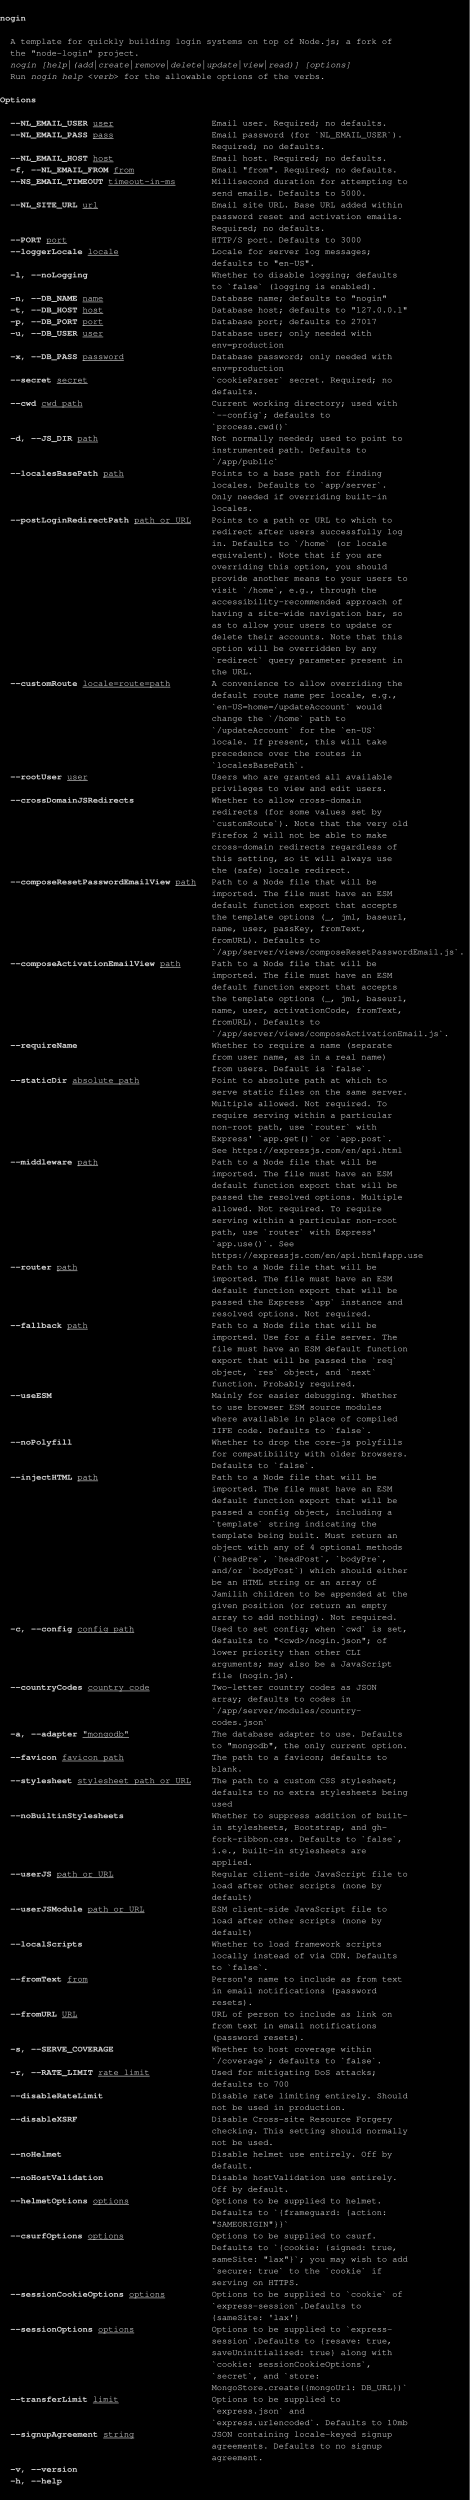
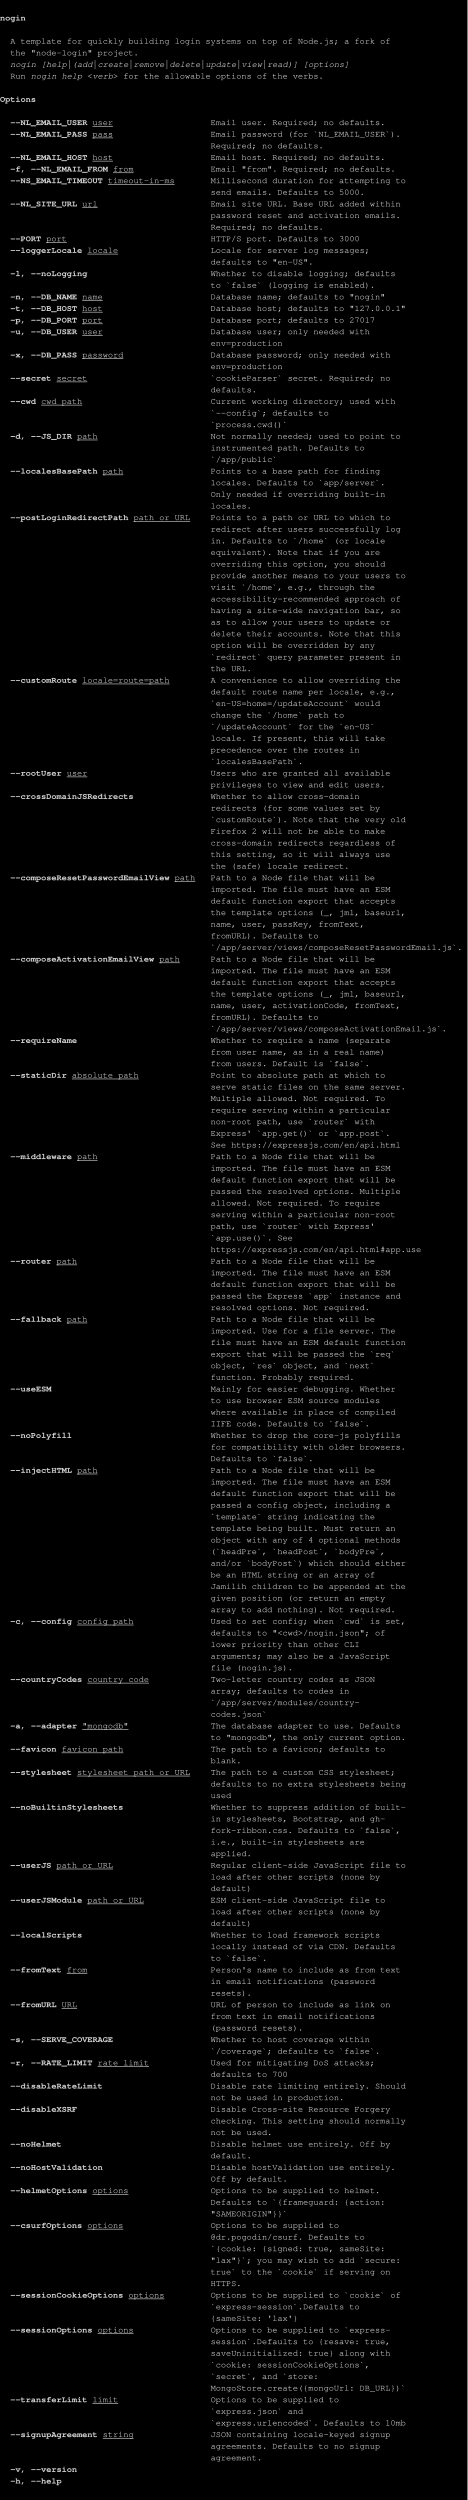
- <svg xmlns="http://www.w3.org/2000/svg" viewBox="0, 0, 764.52, 4069.45" font-family="SauceCodePro Nerd Font, Source Code Pro, Courier" font-size="14">
+ <svg xmlns="http://www.w3.org/2000/svg" viewBox="0, 0, 764.52, 4088.45" font-family="SauceCodePro Nerd Font, Source Code Pro, Courier" font-size="14">
  <g fill="#D3D3D3">
-     <rect x="0" y="0" width="764.52" height="4069.45" fill="#000000" />
+     <rect x="0" y="0" width="764.52" height="4088.45" fill="#000000" />
    <text x="0" y="33.55" font-weight="bold">nogin</text>
    <text x="16.8" y="71.55">  A template for quickly building login systems on top of Node.js; a fork of    </text>
    <text x="16.8" y="90.55">  the "node-login" project.                                                     </text>
    <text x="16.8" y="109.55" font-style="italic">nogin [help|(add|create|remove|delete|update|view|read)] [options]</text>
    <text x="16.8" y="128.55">  Run </text>
    <text x="50.41" y="128.55" font-style="italic">nogin help &lt;verb&gt;</text>
    <text x="201.63" y="128.55"> for the allowable options of the verbs.                 </text>
    <text x="0" y="166.55" font-weight="bold">Options</text>
    <text x="16.8" y="204.55" font-weight="bold">--NL_EMAIL_USER</text>
    <path d="M151.225,206.515 L184.83,206.515 Z" stroke="#D3D3D3" />
    <text x="151.22" y="204.55">user</text>
    <text x="344.46" y="204.55">                   Email user. Required; no defaults.     </text>
    <text x="16.8" y="223.55" font-weight="bold">--NL_EMAIL_PASS</text>
    <path d="M151.225,225.515 L184.83,225.515 Z" stroke="#D3D3D3" />
    <text x="151.22" y="223.55">pass</text>
    <text x="344.46" y="223.55">                   Email password (for `NL_EMAIL_USER`).  </text>
    <text x="344.46" y="242.55">                                         Required; no defaults.                 </text>
    <text x="16.8" y="261.55" font-weight="bold">--NL_EMAIL_HOST</text>
    <path d="M151.225,263.515 L184.83,263.515 Z" stroke="#D3D3D3" />
    <text x="151.22" y="261.55">host</text>
    <text x="344.46" y="261.55">                   Email host. Required; no defaults.     </text>
    <text x="16.8" y="280.55" font-weight="bold">-f</text>
    <text x="33.61" y="280.55">, </text>
    <text x="50.41" y="280.55" font-weight="bold">--NL_EMAIL_FROM</text>
    <path d="M184.83,282.515 L218.436,282.515 Z" stroke="#D3D3D3" />
    <text x="184.83" y="280.55">from</text>
    <text x="344.46" y="280.55">               Email "from". Required; no defaults.   </text>
    <text x="16.8" y="299.55" font-weight="bold">--NS_EMAIL_TIMEOUT</text>
    <path d="M176.429,301.515 L285.646,301.515 Z" stroke="#D3D3D3" />
    <text x="176.43" y="299.55">timeout-in-ms</text>
    <text x="344.46" y="299.55">       Millisecond duration for attempting to </text>
    <text x="344.46" y="318.55">                                         send emails. Defaults to 5000.         </text>
    <text x="16.8" y="337.55" font-weight="bold">--NL_SITE_URL</text>
    <path d="M134.422,339.515 L159.626,339.515 Z" stroke="#D3D3D3" />
    <text x="134.42" y="337.55">url</text>
    <text x="344.46" y="337.55">                      Email site URL. Base URL added within  </text>
    <text x="344.46" y="356.55">                                         password reset and activation emails.  </text>
    <text x="344.46" y="375.55">                                         Required; no defaults.                 </text>
    <text x="16.8" y="394.55" font-weight="bold">--PORT</text>
    <path d="M75.612,396.515 L109.218,396.515 Z" stroke="#D3D3D3" />
    <text x="75.61" y="394.55">port</text>
    <text x="344.46" y="394.55">                            HTTP/S port. Defaults to 3000          </text>
    <text x="16.8" y="413.55" font-weight="bold">--loggerLocale</text>
    <path d="M142.823,415.515 L193.231,415.515 Z" stroke="#D3D3D3" />
    <text x="142.82" y="413.55">locale</text>
    <text x="344.46" y="413.55">                  Locale for server log messages;        </text>
    <text x="344.46" y="432.55">                                         defaults to "en-US".                   </text>
    <text x="16.8" y="451.55" font-weight="bold">-l</text>
    <text x="33.61" y="451.55">, </text>
    <text x="50.41" y="451.55" font-weight="bold">--noLogging</text>
    <text x="344.46" y="451.55">                        Whether to disable logging; defaults   </text>
    <text x="344.46" y="470.55">                                         to `false` (logging is enabled).       </text>
    <text x="16.8" y="489.55" font-weight="bold">-n</text>
    <text x="33.61" y="489.55">, </text>
    <text x="50.41" y="489.55" font-weight="bold">--DB_NAME</text>
    <path d="M134.422,491.515 L168.027,491.515 Z" stroke="#D3D3D3" />
    <text x="134.42" y="489.55">name</text>
    <text x="344.46" y="489.55">                     Database name; defaults to "nogin"     </text>
    <text x="16.8" y="508.55" font-weight="bold">-t</text>
    <text x="33.61" y="508.55">, </text>
    <text x="50.41" y="508.55" font-weight="bold">--DB_HOST</text>
    <path d="M134.422,510.515 L168.027,510.515 Z" stroke="#D3D3D3" />
    <text x="134.42" y="508.55">host</text>
    <text x="344.46" y="508.55">                     Database host; defaults to "127.0.0.1" </text>
    <text x="16.8" y="527.55" font-weight="bold">-p</text>
    <text x="33.61" y="527.55">, </text>
    <text x="50.41" y="527.55" font-weight="bold">--DB_PORT</text>
    <path d="M134.422,529.515 L168.027,529.515 Z" stroke="#D3D3D3" />
    <text x="134.42" y="527.55">port</text>
    <text x="344.46" y="527.55">                     Database port; defaults to 27017       </text>
    <text x="16.8" y="546.55" font-weight="bold">-u</text>
    <text x="33.61" y="546.55">, </text>
    <text x="50.41" y="546.55" font-weight="bold">--DB_USER</text>
    <path d="M134.422,548.515 L168.027,548.515 Z" stroke="#D3D3D3" />
    <text x="134.42" y="546.55">user</text>
    <text x="344.46" y="546.55">                     Database user; only needed with        </text>
    <text x="344.46" y="565.55">                                         env=production                         </text>
    <text x="16.8" y="584.55" font-weight="bold">-x</text>
    <text x="33.61" y="584.55">, </text>
    <text x="50.41" y="584.55" font-weight="bold">--DB_PASS</text>
    <path d="M134.422,586.515 L201.633,586.515 Z" stroke="#D3D3D3" />
    <text x="134.42" y="584.55">password</text>
    <text x="344.46" y="584.55">                 Database password; only needed with    </text>
    <text x="344.46" y="603.55">                                         env=production                         </text>
    <text x="16.8" y="622.55" font-weight="bold">--secret</text>
    <path d="M92.415,624.515 L142.823,624.515 Z" stroke="#D3D3D3" />
    <text x="92.42" y="622.55">secret</text>
    <text x="344.46" y="622.55">                        `cookieParser` secret. Required; no    </text>
    <text x="344.46" y="641.55">                                         defaults.                              </text>
    <text x="16.8" y="660.55" font-weight="bold">--cwd</text>
    <path d="M67.211,662.515 L134.422,662.515 Z" stroke="#D3D3D3" />
    <text x="67.21" y="660.55">cwd path</text>
    <text x="344.46" y="660.55">                         Current working directory; used with   </text>
    <text x="344.46" y="679.55">                                         `--config`; defaults to                </text>
    <text x="344.46" y="698.55">                                         `process.cwd()`                        </text>
    <text x="16.8" y="717.55" font-weight="bold">-d</text>
    <text x="33.61" y="717.55">, </text>
    <text x="50.41" y="717.55" font-weight="bold">--JS_DIR</text>
    <path d="M126.021,719.515 L159.626,719.515 Z" stroke="#D3D3D3" />
    <text x="126.02" y="717.55">path</text>
    <text x="344.46" y="717.55">                      Not normally needed; used to point to  </text>
    <text x="344.46" y="736.55">                                         instrumented path. Defaults to         </text>
    <text x="344.46" y="755.55">                                         `/app/public`                          </text>
    <text x="16.8" y="774.55" font-weight="bold">--localesBasePath</text>
    <path d="M168.027,776.515 L201.633,776.515 Z" stroke="#D3D3D3" />
    <text x="168.03" y="774.55">path</text>
    <text x="344.46" y="774.55">                 Points to a base path for finding      </text>
    <text x="344.46" y="793.55">                                         locales. Defaults to `app/server`.     </text>
    <text x="344.46" y="812.55">                                         Only needed if overriding built-in     </text>
    <text x="344.46" y="831.55">                                         locales.                               </text>
    <text x="16.8" y="850.55" font-weight="bold">--postLoginRedirectPath</text>
    <path d="M218.436,852.515 L310.851,852.515 Z" stroke="#D3D3D3" />
    <text x="218.44" y="850.55">path or URL</text>
    <text x="344.46" y="850.55">    Points to a path or URL to which to    </text>
    <text x="344.46" y="869.55">                                         redirect after users successfully log  </text>
    <text x="344.46" y="888.55">                                         in. Defaults to `/home` (or locale     </text>
    <text x="344.46" y="907.55">                                         equivalent). Note that if you are      </text>
    <text x="344.46" y="926.55">                                         overriding this option, you should     </text>
    <text x="344.46" y="945.55">                                         provide another means to your users to </text>
    <text x="344.46" y="964.55">                                         visit `/home`, e.g., through the       </text>
    <text x="344.46" y="983.55">                                         accessibility-recommended approach of  </text>
    <text x="344.46" y="1002.55">                                         having a site-wide navigation bar, so  </text>
    <text x="344.46" y="1021.55">                                         as to allow your users to update or    </text>
    <text x="344.46" y="1040.55">                                         delete their accounts. Note that this  </text>
    <text x="344.46" y="1059.55">                                         option will be overridden by any       </text>
    <text x="344.46" y="1078.55">                                         `redirect` query parameter present in  </text>
    <text x="344.46" y="1097.55">                                         the URL.                               </text>
    <text x="16.8" y="1116.55" font-weight="bold">--customRoute</text>
    <path d="M134.422,1118.515 L277.245,1118.515 Z" stroke="#D3D3D3" />
    <text x="134.42" y="1116.55">locale=route=path</text>
    <text x="344.46" y="1116.55">        A convenience to allow overriding the  </text>
    <text x="344.46" y="1135.55">                                         default route name per locale, e.g.,   </text>
    <text x="344.46" y="1154.55">                                         `en-US=home=/updateAccount` would      </text>
    <text x="344.46" y="1173.55">                                         change the `/home` path to             </text>
    <text x="344.46" y="1192.55">                                         `/updateAccount` for the `en-US`       </text>
    <text x="344.46" y="1211.55">                                         locale. If present, this will take     </text>
    <text x="344.46" y="1230.55">                                         precedence over the routes in          </text>
    <text x="344.46" y="1249.55">                                         `localesBasePath`.                     </text>
    <text x="16.8" y="1268.55" font-weight="bold">--rootUser</text>
    <path d="M109.218,1270.515 L142.823,1270.515 Z" stroke="#D3D3D3" />
    <text x="109.22" y="1268.55">user</text>
    <text x="344.46" y="1268.55">                        Users who are granted all available    </text>
    <text x="344.46" y="1287.55">                                         privileges to view and edit users.     </text>
    <text x="16.8" y="1306.55" font-weight="bold">--crossDomainJSRedirects</text>
    <text x="344.46" y="1306.55">               Whether to allow cross-domain          </text>
    <text x="344.46" y="1325.55">                                         redirects (for some values set by      </text>
    <text x="344.46" y="1344.55">                                         `customRoute`). Note that the very old </text>
    <text x="344.46" y="1363.55">                                         Firefox 2 will not be able to make     </text>
    <text x="344.46" y="1382.55">                                         cross-domain redirects regardless of   </text>
    <text x="344.46" y="1401.55">                                         this setting, so it will always use    </text>
    <text x="344.46" y="1420.55">                                         the (safe) locale redirect.            </text>
    <text x="16.8" y="1439.55" font-weight="bold">--composeResetPasswordEmailView</text>
    <path d="M285.646,1441.515 L319.252,1441.515 Z" stroke="#D3D3D3" />
    <text x="285.65" y="1439.55">path</text>
    <text x="344.46" y="1439.55">   Path to a Node file that will be       </text>
    <text x="344.46" y="1458.55">                                         imported. The file must have an ESM    </text>
    <text x="344.46" y="1477.55">                                         default function export that accepts   </text>
    <text x="344.46" y="1496.55">                                         the template options (_, jml, baseurl, </text>
    <text x="344.46" y="1515.55">                                         name, user, passKey, fromText,         </text>
    <text x="344.46" y="1534.55">                                         fromURL). Defaults to                  </text>
    <text x="344.46" y="1553.55">                                         `/app/server/views/composeResetPasswordEmail.js`. </text>
    <text x="16.8" y="1572.55" font-weight="bold">--composeActivationEmailView</text>
    <path d="M260.442,1574.515 L294.048,1574.515 Z" stroke="#D3D3D3" />
    <text x="260.44" y="1572.55">path</text>
    <text x="344.46" y="1572.55">      Path to a Node file that will be       </text>
    <text x="344.46" y="1591.55">                                         imported. The file must have an ESM    </text>
    <text x="344.46" y="1610.55">                                         default function export that accepts   </text>
    <text x="344.46" y="1629.55">                                         the template options (_, jml, baseurl, </text>
    <text x="344.46" y="1648.55">                                         name, user, activationCode, fromText,  </text>
    <text x="344.46" y="1667.55">                                         fromURL). Defaults to                  </text>
    <text x="344.46" y="1686.55">                                         `/app/server/views/composeActivationEmail.js`. </text>
    <text x="16.8" y="1705.55" font-weight="bold">--requireName</text>
    <text x="344.46" y="1705.55">                          Whether to require a name (separate    </text>
    <text x="344.46" y="1724.55">                                         from user name, as in a real name)     </text>
    <text x="344.46" y="1743.55">                                         from users. Default is `false`.        </text>
    <text x="16.8" y="1762.55" font-weight="bold">--staticDir</text>
    <path d="M117.619,1764.515 L226.837,1764.515 Z" stroke="#D3D3D3" />
    <text x="117.62" y="1762.55">absolute path</text>
    <text x="344.46" y="1762.55">              Point to absolute path at which to     </text>
    <text x="344.46" y="1781.55">                                         serve static files on the same server. </text>
    <text x="344.46" y="1800.55">                                         Multiple allowed. Not required. To     </text>
    <text x="344.46" y="1819.55">                                         require serving within a particular    </text>
    <text x="344.46" y="1838.55">                                         non-root path, use `router` with       </text>
    <text x="344.46" y="1857.55">                                         Express' `app.get()` or `app.post`.    </text>
    <text x="344.46" y="1876.55">                                         See https://expressjs.com/en/api.html  </text>
    <text x="16.8" y="1895.55" font-weight="bold">--middleware</text>
    <path d="M126.021,1897.515 L159.626,1897.515 Z" stroke="#D3D3D3" />
    <text x="126.02" y="1895.55">path</text>
    <text x="344.46" y="1895.55">                      Path to a Node file that will be       </text>
    <text x="344.46" y="1914.55">                                         imported. The file must have an ESM    </text>
    <text x="344.46" y="1933.55">                                         default function export that will be   </text>
    <text x="344.46" y="1952.55">                                         passed the resolved options. Multiple  </text>
    <text x="344.46" y="1971.55">                                         allowed. Not required. To require      </text>
    <text x="344.46" y="1990.55">                                         serving within a particular non-root   </text>
    <text x="344.46" y="2009.55">                                         path, use `router` with Express'       </text>
    <text x="344.46" y="2028.55">                                         `app.use()`. See                       </text>
    <text x="344.46" y="2047.55">                                         https://expressjs.com/en/api.html#app.use </text>
    <text x="16.8" y="2066.55" font-weight="bold">--router</text>
    <path d="M92.415,2068.515 L126.021,2068.515 Z" stroke="#D3D3D3" />
    <text x="92.42" y="2066.55">path</text>
    <text x="344.46" y="2066.55">                          Path to a Node file that will be       </text>
    <text x="344.46" y="2085.55">                                         imported. The file must have an ESM    </text>
    <text x="344.46" y="2104.55">                                         default function export that will be   </text>
    <text x="344.46" y="2123.55">                                         passed the Express `app` instance and  </text>
    <text x="344.46" y="2142.55">                                         resolved options. Not required.        </text>
    <text x="16.8" y="2161.55" font-weight="bold">--fallback</text>
    <path d="M109.218,2163.515 L142.823,2163.515 Z" stroke="#D3D3D3" />
    <text x="109.22" y="2161.55">path</text>
    <text x="344.46" y="2161.55">                        Path to a Node file that will be       </text>
    <text x="344.46" y="2180.55">                                         imported. Use for a file server. The   </text>
    <text x="344.46" y="2199.55">                                         file must have an ESM default function </text>
    <text x="344.46" y="2218.55">                                         export that will be passed the `req`   </text>
    <text x="344.46" y="2237.55">                                         object, `res` object, and `next`       </text>
    <text x="344.46" y="2256.55">                                         function. Probably required.           </text>
    <text x="16.8" y="2275.55" font-weight="bold">--useESM</text>
    <text x="344.46" y="2275.55">                               Mainly for easier debugging. Whether   </text>
    <text x="344.46" y="2294.55">                                         to use browser ESM source modules      </text>
    <text x="344.46" y="2313.55">                                         where available in place of compiled   </text>
    <text x="344.46" y="2332.55">                                         IIFE code. Defaults to `false`.        </text>
    <text x="16.8" y="2351.55" font-weight="bold">--noPolyfill</text>
    <text x="344.46" y="2351.55">                           Whether to drop the core-js polyfills  </text>
    <text x="344.46" y="2370.55">                                         for compatibility with older browsers. </text>
    <text x="344.46" y="2389.55">                                         Defaults to `false`.                   </text>
    <text x="16.8" y="2408.55" font-weight="bold">--injectHTML</text>
    <path d="M126.021,2410.515 L159.626,2410.515 Z" stroke="#D3D3D3" />
    <text x="126.02" y="2408.55">path</text>
    <text x="344.46" y="2408.55">                      Path to a Node file that will be       </text>
    <text x="344.46" y="2427.55">                                         imported. The file must have an ESM    </text>
    <text x="344.46" y="2446.55">                                         default function export that will be   </text>
    <text x="344.46" y="2465.55">                                         passed a config object, including a    </text>
    <text x="344.46" y="2484.55">                                         `template` string indicating the       </text>
    <text x="344.46" y="2503.55">                                         template being built. Must return an   </text>
    <text x="344.46" y="2522.55">                                         object with any of 4 optional methods  </text>
    <text x="344.46" y="2541.55">                                         (`headPre`, `headPost`, `bodyPre`,     </text>
    <text x="344.46" y="2560.55">                                         and/or `bodyPost`) which should either </text>
    <text x="344.46" y="2579.55">                                         be an HTML string or an array of       </text>
    <text x="344.46" y="2598.55">                                         Jamilih children to be appended at the </text>
    <text x="344.46" y="2617.55">                                         given position (or return an empty     </text>
    <text x="344.46" y="2636.55">                                         array to add nothing). Not required.   </text>
    <text x="16.8" y="2655.55" font-weight="bold">-c</text>
    <text x="33.61" y="2655.55">, </text>
    <text x="50.41" y="2655.55" font-weight="bold">--config</text>
    <path d="M126.021,2657.515 L218.436,2657.515 Z" stroke="#D3D3D3" />
    <text x="126.02" y="2655.55">config path</text>
    <text x="344.46" y="2655.55">               Used to set config; when `cwd` is set, </text>
    <text x="344.46" y="2674.55">                                         defaults to "&lt;cwd&gt;/nogin.json"; of     </text>
    <text x="344.46" y="2693.55">                                         lower priority than other CLI          </text>
    <text x="344.46" y="2712.55">                                         arguments; may also be a JavaScript    </text>
    <text x="344.46" y="2731.55">                                         file (nogin.js).                       </text>
    <text x="16.8" y="2750.55" font-weight="bold">--countryCodes</text>
    <path d="M142.823,2752.515 L243.64,2752.515 Z" stroke="#D3D3D3" />
    <text x="142.82" y="2750.55">country code</text>
    <text x="344.46" y="2750.55">            Two-letter country codes as JSON       </text>
    <text x="344.46" y="2769.55">                                         array; defaults to codes in            </text>
    <text x="344.46" y="2788.55">                                         `/app/server/modules/country-          </text>
    <text x="344.46" y="2807.55">                                         codes.json`                            </text>
    <text x="16.8" y="2826.55" font-weight="bold">-a</text>
    <text x="33.61" y="2826.55">, </text>
    <text x="50.41" y="2826.55" font-weight="bold">--adapter</text>
    <path d="M134.422,2828.515 L210.034,2828.515 Z" stroke="#D3D3D3" />
    <text x="134.42" y="2826.55">"mongodb"</text>
    <text x="344.46" y="2826.55">                The database adapter to use. Defaults  </text>
    <text x="344.46" y="2845.55">                                         to "mongodb", the only current option. </text>
    <text x="16.8" y="2864.55" font-weight="bold">--favicon</text>
    <path d="M100.816,2866.515 L201.633,2866.515 Z" stroke="#D3D3D3" />
    <text x="100.82" y="2864.55">favicon path</text>
    <text x="344.46" y="2864.55">                 The path to a favicon; defaults to     </text>
    <text x="344.46" y="2883.55">                                         blank.                                 </text>
    <text x="16.8" y="2902.55" font-weight="bold">--stylesheet</text>
    <path d="M126.021,2904.515 L310.851,2904.515 Z" stroke="#D3D3D3" />
    <text x="126.02" y="2902.55">stylesheet path or URL</text>
    <text x="344.46" y="2902.55">    The path to a custom CSS stylesheet;   </text>
    <text x="344.46" y="2921.55">                                         defaults to no extra stylesheets being </text>
    <text x="344.46" y="2940.55">                                         used                                   </text>
    <text x="16.8" y="2959.55" font-weight="bold">--noBuiltinStylesheets</text>
    <text x="344.46" y="2959.55">                 Whether to suppress addition of built- </text>
    <text x="344.46" y="2978.55">                                         in stylesheets, Bootstrap, and gh-     </text>
    <text x="344.46" y="2997.55">                                         fork-ribbon.css. Defaults to `false`,  </text>
    <text x="344.46" y="3016.55">                                         i.e., built-in stylesheets are         </text>
    <text x="344.46" y="3035.55">                                         applied.                               </text>
    <text x="16.8" y="3054.55" font-weight="bold">--userJS</text>
    <path d="M92.415,3056.515 L184.83,3056.515 Z" stroke="#D3D3D3" />
    <text x="92.42" y="3054.55">path or URL</text>
    <text x="344.46" y="3054.55">                   Regular client-side JavaScript file to </text>
    <text x="344.46" y="3073.55">                                         load after other scripts (none by      </text>
    <text x="344.46" y="3092.55">                                         default)                               </text>
    <text x="16.8" y="3111.55" font-weight="bold">--userJSModule</text>
    <path d="M142.823,3113.515 L235.238,3113.515 Z" stroke="#D3D3D3" />
    <text x="142.82" y="3111.55">path or URL</text>
    <text x="344.46" y="3111.55">             ESM client-side JavaScript file to     </text>
    <text x="344.46" y="3130.55">                                         load after other scripts (none by      </text>
    <text x="344.46" y="3149.55">                                         default)                               </text>
    <text x="16.8" y="3168.55" font-weight="bold">--localScripts</text>
    <text x="344.46" y="3168.55">                         Whether to load framework scripts      </text>
    <text x="344.46" y="3187.55">                                         locally instead of via CDN. Defaults   </text>
    <text x="344.46" y="3206.55">                                         to `false`.                            </text>
    <text x="16.8" y="3225.55" font-weight="bold">--fromText</text>
    <path d="M109.218,3227.515 L142.823,3227.515 Z" stroke="#D3D3D3" />
    <text x="109.22" y="3225.55">from</text>
    <text x="344.46" y="3225.55">                        Person's name to include as from text  </text>
    <text x="344.46" y="3244.55">                                         in email notifications (password       </text>
    <text x="344.46" y="3263.55">                                         resets).                               </text>
    <text x="16.8" y="3282.55" font-weight="bold">--fromURL</text>
    <path d="M100.816,3284.515 L126.021,3284.515 Z" stroke="#D3D3D3" />
    <text x="100.82" y="3282.55">URL</text>
    <text x="344.46" y="3282.55">                          URL of person to include as link on    </text>
    <text x="344.46" y="3301.55">                                         from text in email notifications       </text>
    <text x="344.46" y="3320.55">                                         (password resets).                     </text>
    <text x="16.8" y="3339.55" font-weight="bold">-s</text>
    <text x="33.61" y="3339.55">, </text>
    <text x="50.41" y="3339.55" font-weight="bold">--SERVE_COVERAGE</text>
    <text x="344.46" y="3339.55">                   Whether to host coverage within        </text>
    <text x="344.46" y="3358.55">                                         `/coverage`; defaults to `false`.      </text>
    <text x="16.8" y="3377.55" font-weight="bold">-r</text>
    <text x="33.61" y="3377.55">, </text>
    <text x="50.41" y="3377.55" font-weight="bold">--RATE_LIMIT</text>
    <path d="M159.626,3379.515 L243.64,3379.515 Z" stroke="#D3D3D3" />
    <text x="159.63" y="3377.55">rate limit</text>
    <text x="344.46" y="3377.55">            Used for mitigating DoS attacks;       </text>
    <text x="344.46" y="3396.55">                                         defaults to 700                        </text>
    <text x="16.8" y="3415.55" font-weight="bold">--disableRateLimit</text>
    <text x="344.46" y="3415.55">                     Disable rate limiting entirely. Should </text>
    <text x="344.46" y="3434.55">                                         not be used in production.             </text>
    <text x="16.8" y="3453.55" font-weight="bold">--disableXSRF</text>
    <text x="344.46" y="3453.55">                          Disable Cross-site Resource Forgery    </text>
    <text x="344.46" y="3472.55">                                         checking. This setting should normally </text>
    <text x="344.46" y="3491.55">                                         not be used.                           </text>
    <text x="16.8" y="3510.55" font-weight="bold">--noHelmet</text>
    <text x="344.46" y="3510.55">                             Disable helmet use entirely. Off by    </text>
    <text x="344.46" y="3529.55">                                         default.                               </text>
    <text x="16.8" y="3548.55" font-weight="bold">--noHostValidation</text>
    <text x="344.46" y="3548.55">                     Disable hostValidation use entirely.   </text>
    <text x="344.46" y="3567.55">                                         Off by default.                        </text>
    <text x="16.8" y="3586.55" font-weight="bold">--helmetOptions</text>
    <path d="M151.225,3588.515 L210.034,3588.515 Z" stroke="#D3D3D3" />
    <text x="151.22" y="3586.55">options</text>
    <text x="344.46" y="3586.55">                Options to be supplied to helmet.      </text>
    <text x="344.46" y="3605.55">                                         Defaults to `{frameguard: {action:     </text>
    <text x="344.46" y="3624.55">                                         "SAMEORIGIN"}}`                        </text>
    <text x="16.8" y="3643.55" font-weight="bold">--csurfOptions</text>
    <path d="M142.823,3645.515 L201.633,3645.515 Z" stroke="#D3D3D3" />
    <text x="142.82" y="3643.55">options</text>
-     <text x="344.46" y="3643.55">                 Options to be supplied to csurf.       </text>
-     <text x="344.46" y="3662.55">                                         Defaults to `{cookie: {signed: true,   </text>
-     <text x="344.46" y="3681.55">                                         sameSite: "lax"}`; you may wish to add </text>
-     <text x="344.46" y="3700.55">                                         `secure: true` to the `cookie` if      </text>
-     <text x="344.46" y="3719.55">                                         serving on HTTPS.                      </text>
-     <text x="16.8" y="3738.55" font-weight="bold">--sessionCookieOptions</text>
-     <path d="M210.034,3740.515 L268.844,3740.515 Z" stroke="#D3D3D3" />
-     <text x="210.03" y="3738.55">options</text>
-     <text x="344.46" y="3738.55">         Options to be supplied to `cookie` of  </text>
-     <text x="344.46" y="3757.55">                                         `express-session`.Defaults to          </text>
-     <text x="344.46" y="3776.55">                                         {sameSite: 'lax'}                      </text>
-     <text x="16.8" y="3795.55" font-weight="bold">--sessionOptions</text>
-     <path d="M159.626,3797.515 L218.436,3797.515 Z" stroke="#D3D3D3" />
-     <text x="159.63" y="3795.55">options</text>
-     <text x="344.46" y="3795.55">               Options to be supplied to `express-    </text>
-     <text x="344.46" y="3814.55">                                         session`.Defaults to {resave: true,    </text>
-     <text x="344.46" y="3833.55">                                         saveUninitialized: true} along with    </text>
-     <text x="344.46" y="3852.55">                                         `cookie: sessionCookieOptions`,        </text>
-     <text x="344.46" y="3871.55">                                         `secret`, and `store:                  </text>
-     <text x="344.46" y="3890.55">                                         MongoStore.create({mongoUrl: DB_URL})` </text>
-     <text x="16.8" y="3909.55" font-weight="bold">--transferLimit</text>
-     <path d="M151.225,3911.515 L193.231,3911.515 Z" stroke="#D3D3D3" />
-     <text x="151.22" y="3909.55">limit</text>
-     <text x="344.46" y="3909.55">                  Options to be supplied to              </text>
-     <text x="344.46" y="3928.55">                                         `express.json` and                     </text>
-     <text x="344.46" y="3947.55">                                         `express.urlencoded`. Defaults to 10mb </text>
-     <text x="16.8" y="3966.55" font-weight="bold">--signupAgreement</text>
-     <path d="M168.027,3968.515 L218.436,3968.515 Z" stroke="#D3D3D3" />
-     <text x="168.03" y="3966.55">string</text>
-     <text x="344.46" y="3966.55">               JSON containing locale-keyed signup    </text>
-     <text x="344.46" y="3985.55">                                         agreements. Defaults to no signup      </text>
-     <text x="344.46" y="4004.55">                                         agreement.                             </text>
-     <text x="16.8" y="4023.55" font-weight="bold">-v</text>
-     <text x="33.61" y="4023.55">, </text>
-     <text x="50.41" y="4023.55" font-weight="bold">--version</text>
-     <text x="16.8" y="4042.55" font-weight="bold">-h</text>
+     <text x="344.46" y="3643.55">                 Options to be supplied to              </text>
+     <text x="344.46" y="3662.55">                                         @dr.pogodin/csurf. Defaults to         </text>
+     <text x="344.46" y="3681.55">                                         `{cookie: {signed: true, sameSite:     </text>
+     <text x="344.46" y="3700.55">                                         "lax"}`; you may wish to add `secure:  </text>
+     <text x="344.46" y="3719.55">                                         true` to the `cookie` if serving on    </text>
+     <text x="344.46" y="3738.55">                                         HTTPS.                                 </text>
+     <text x="16.8" y="3757.55" font-weight="bold">--sessionCookieOptions</text>
+     <path d="M210.034,3759.515 L268.844,3759.515 Z" stroke="#D3D3D3" />
+     <text x="210.03" y="3757.55">options</text>
+     <text x="344.46" y="3757.55">         Options to be supplied to `cookie` of  </text>
+     <text x="344.46" y="3776.55">                                         `express-session`.Defaults to          </text>
+     <text x="344.46" y="3795.55">                                         {sameSite: 'lax'}                      </text>
+     <text x="16.8" y="3814.55" font-weight="bold">--sessionOptions</text>
+     <path d="M159.626,3816.515 L218.436,3816.515 Z" stroke="#D3D3D3" />
+     <text x="159.63" y="3814.55">options</text>
+     <text x="344.46" y="3814.55">               Options to be supplied to `express-    </text>
+     <text x="344.46" y="3833.55">                                         session`.Defaults to {resave: true,    </text>
+     <text x="344.46" y="3852.55">                                         saveUninitialized: true} along with    </text>
+     <text x="344.46" y="3871.55">                                         `cookie: sessionCookieOptions`,        </text>
+     <text x="344.46" y="3890.55">                                         `secret`, and `store:                  </text>
+     <text x="344.46" y="3909.55">                                         MongoStore.create({mongoUrl: DB_URL})` </text>
+     <text x="16.8" y="3928.55" font-weight="bold">--transferLimit</text>
+     <path d="M151.225,3930.515 L193.231,3930.515 Z" stroke="#D3D3D3" />
+     <text x="151.22" y="3928.55">limit</text>
+     <text x="344.46" y="3928.55">                  Options to be supplied to              </text>
+     <text x="344.46" y="3947.55">                                         `express.json` and                     </text>
+     <text x="344.46" y="3966.55">                                         `express.urlencoded`. Defaults to 10mb </text>
+     <text x="16.8" y="3985.55" font-weight="bold">--signupAgreement</text>
+     <path d="M168.027,3987.515 L218.436,3987.515 Z" stroke="#D3D3D3" />
+     <text x="168.03" y="3985.55">string</text>
+     <text x="344.46" y="3985.55">               JSON containing locale-keyed signup    </text>
+     <text x="344.46" y="4004.55">                                         agreements. Defaults to no signup      </text>
+     <text x="344.46" y="4023.55">                                         agreement.                             </text>
+     <text x="16.8" y="4042.55" font-weight="bold">-v</text>
    <text x="33.61" y="4042.55">, </text>
-     <text x="50.41" y="4042.55" font-weight="bold">--help</text>
+     <text x="50.41" y="4042.55" font-weight="bold">--version</text>
+     <text x="16.8" y="4061.55" font-weight="bold">-h</text>
+     <text x="33.61" y="4061.55">, </text>
+     <text x="50.41" y="4061.55" font-weight="bold">--help</text>
  </g>
</svg>
